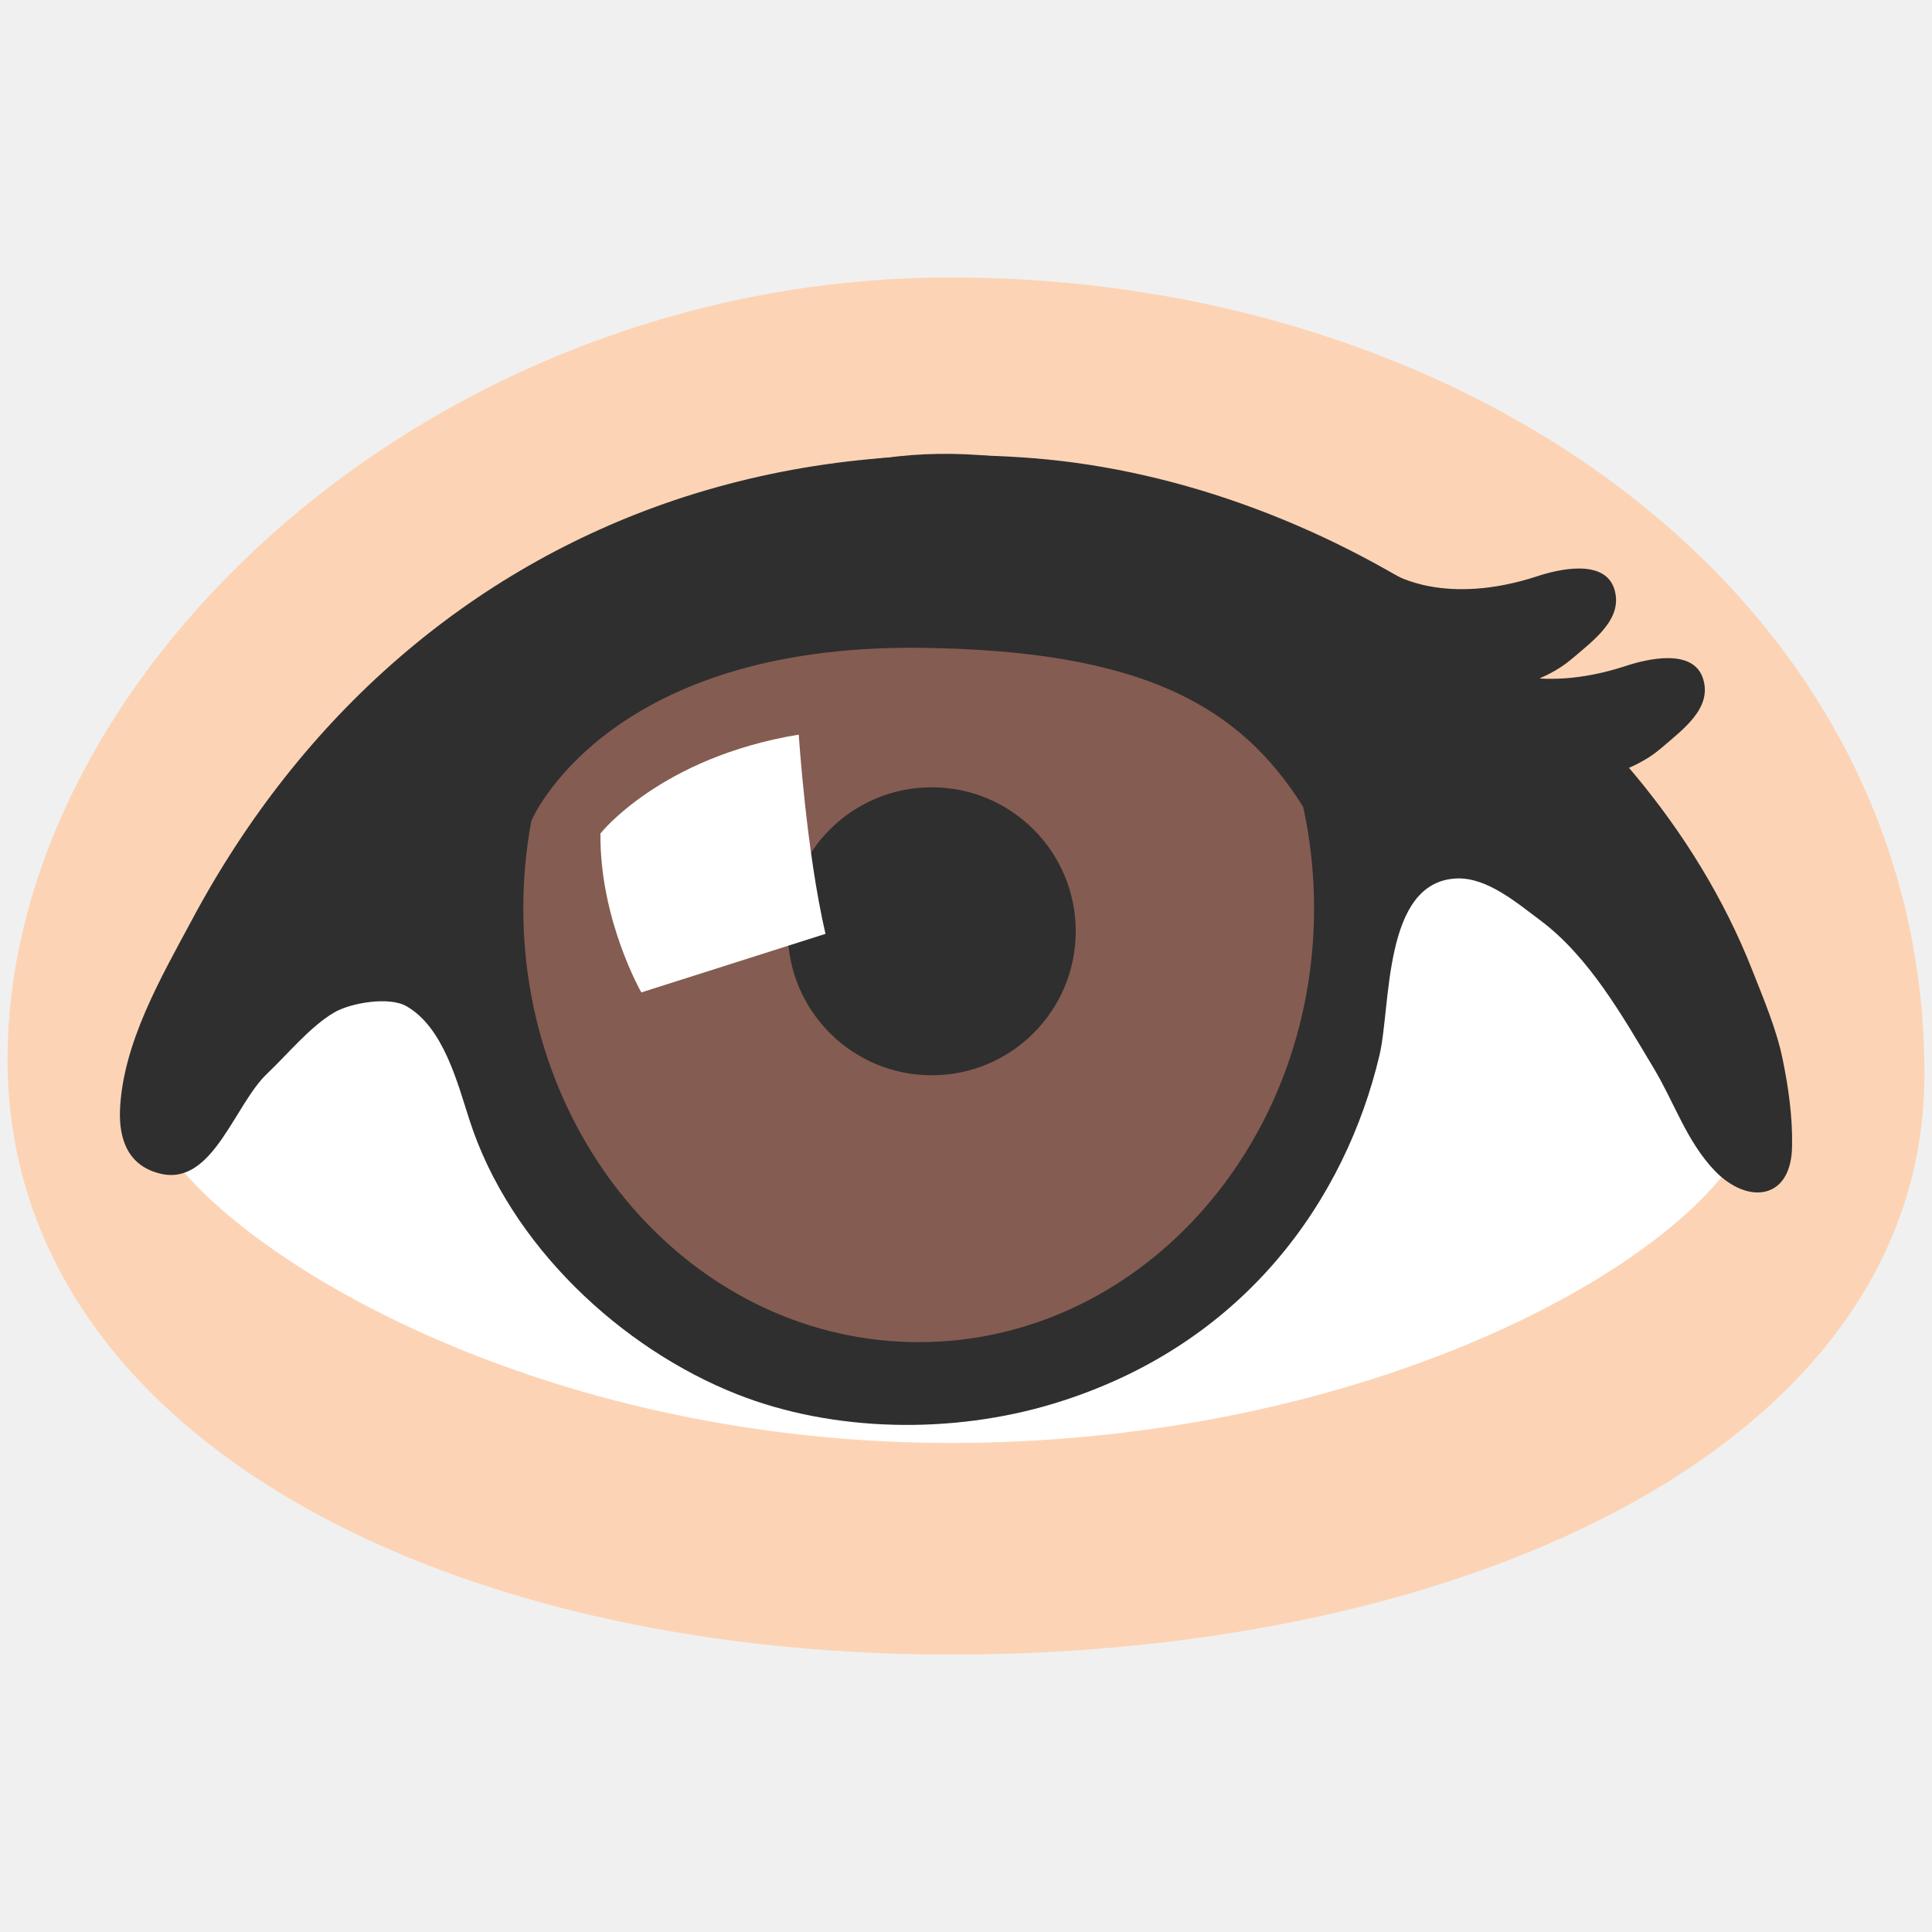
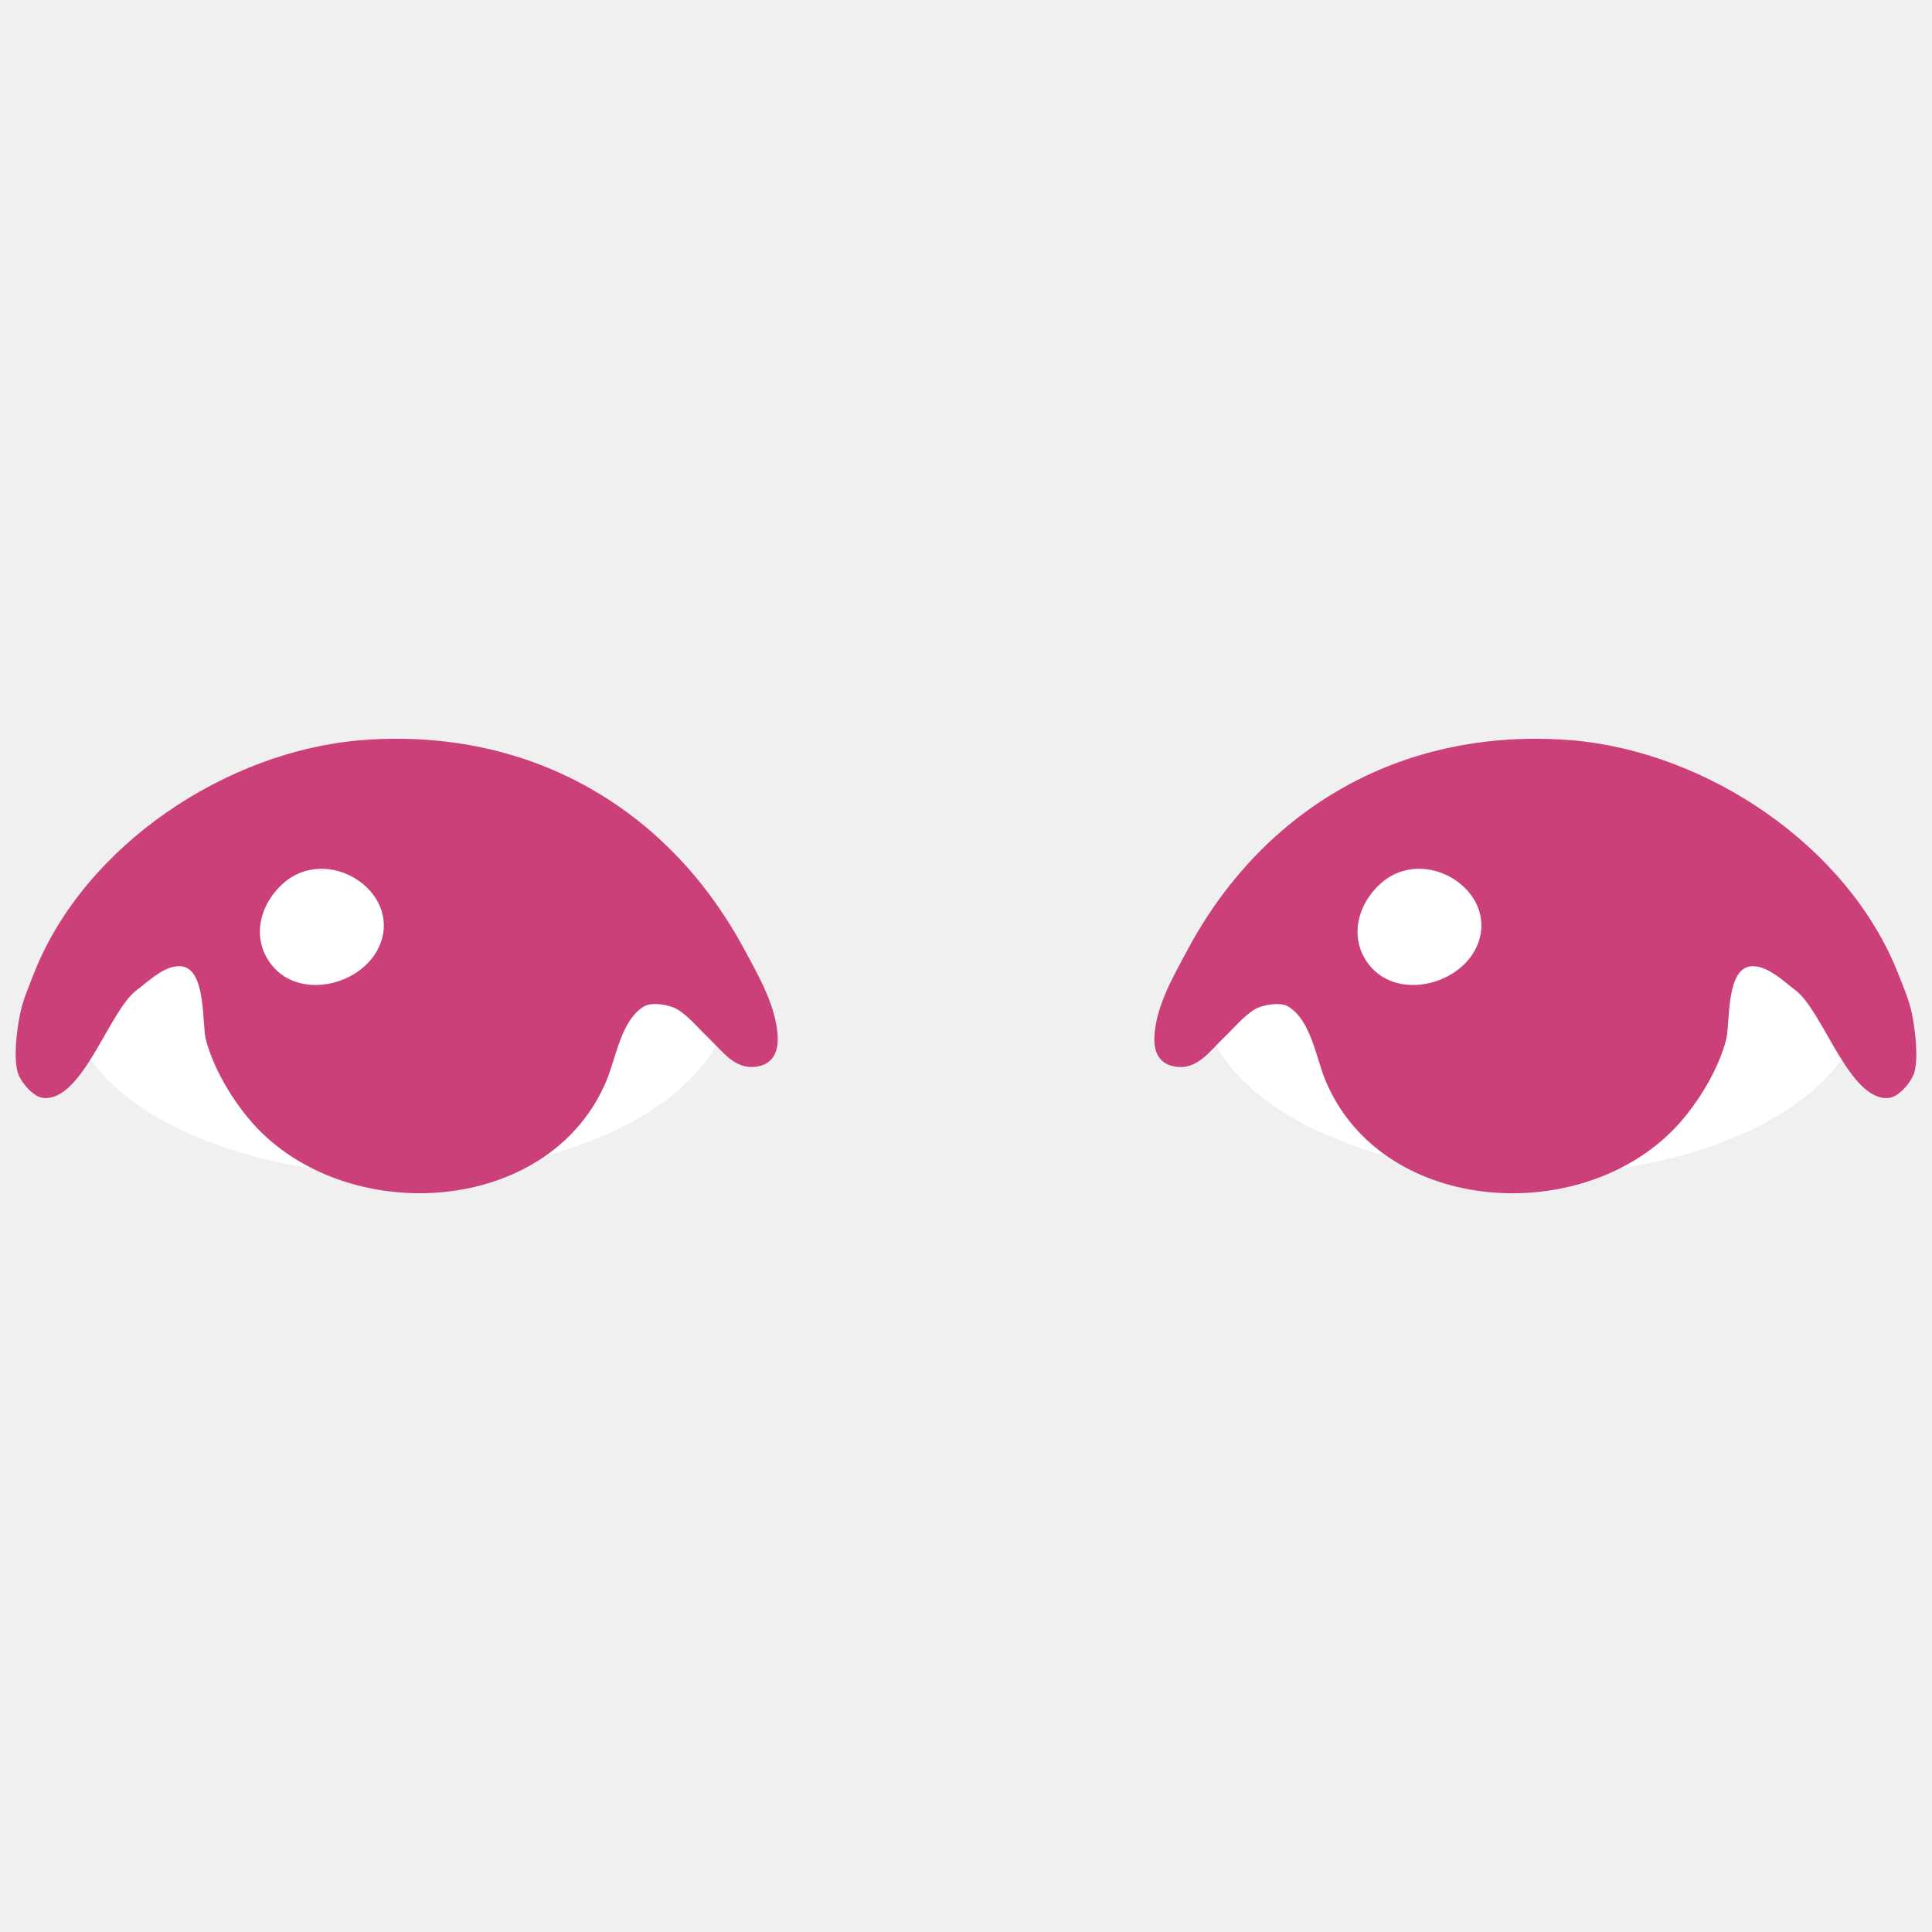
<svg xmlns="http://www.w3.org/2000/svg" version="1.1" id="レイヤー_1" x="0px" y="0px" width="128px" height="128px" viewBox="0 0 128 128" enable-background="new 0 0 128 128" xml:space="preserve">
  <g>
-     <path fill="#FCD4B5" d="M127.5,71.14c0,24.43-30,38.48-64.51,38.48c-34.5,0-62.49-15-62.49-39.42c0-25.57,27.99-51.82,62.49-51.82   C97.5,18.38,127.5,39.73,127.5,71.14z" />
-     <path fill="#FFFFFF" d="M116.38,73.08c-0.46,8.13-22.9,22.52-53.39,22.52c-30.47,0-52.18-15.34-53.24-22.28   c-0.72-4.76,22.77-38.17,53.24-38.17C93.48,35.15,116.95,63.04,116.38,73.08z" />
+     <path fill="#FFFFFF" d="M48.338,65.817c0,6.633-9.812,12.001-21.928,12.001c-12.106,0-21.928-5.368-21.928-12.001   c0-6.634,9.822-12.001,21.928-12.001C38.526,53.815,48.338,59.183,48.338,65.817z" />
+     <path fill="#FFFFFF" d="M123.506,65.817c0,6.633-9.803,12.001-21.928,12.001c-12.101,0-21.928-5.368-21.928-12.001   c0-6.634,9.827-12.001,21.928-12.001C113.704,53.815,123.506,59.183,123.506,65.817z" />
    <g>
      <g>
-         <path fill="#2F2F2F" d="M118.11,70.2c-0.4-1.99-1.29-4.07-2.04-5.98c-7.34-18.57-27.93-32.28-47.58-33.86     c-8.45-0.67-16.47,0.31-23.81,2.78c-13.48,4.55-24.66,14.14-31.96,27.8c-2.04,3.8-4.58,8.16-4.77,12.59     c-0.08,2.05,0.6,3.78,2.77,4.25c3.41,0.72,4.82-4.62,6.99-6.66c1.35-1.28,2.83-3.1,4.43-4.04c1.09-0.64,3.65-1.08,4.8-0.41     c2.43,1.4,3.35,5.01,4.15,7.49c2.68,8.37,10.12,15.2,17.73,18.21c6.43,2.54,14.32,2.65,20.99,0.62     c12.72-3.86,19.34-13.62,21.58-23.06c0.78-3.25,0.21-11.53,5.12-11.73c2.01-0.08,3.99,1.62,5.52,2.76     c3.27,2.44,5.49,6.4,7.55,9.84c1.36,2.27,2.17,4.83,4.04,6.78c2.18,2.25,5.1,1.94,5.11-1.71     C118.76,73.97,118.49,72.05,118.11,70.2z" />
+         <path fill="#CC4079" d="M34.786,50.303c-3.34-1.123-7.005-1.57-10.84-1.266c-8.96,0.724-18.339,6.967-21.689,15.428     c-0.338,0.866-0.748,1.818-0.928,2.722c-0.205,1.018-0.443,2.798-0.162,3.845c0.162,0.6,1.023,1.666,1.723,1.713     c2.599,0.2,4.326-5.768,6.158-7.139c0.776-0.58,1.937-1.741,3.018-1.58c1.594,0.248,1.318,3.788,1.565,4.816     c0.552,2.17,2.141,4.701,3.75,6.244c6.429,6.205,19.173,5.206,22.804-3.502c0.633-1.513,0.971-4.007,2.489-4.911     c0.519-0.305,1.689-0.105,2.185,0.19c0.732,0.428,1.408,1.256,2.017,1.837c0.99,0.933,1.837,2.274,3.388,1.941     c0.98-0.209,1.295-0.999,1.261-1.932c-0.086-2.018-1.242-4.007-2.175-5.739C46.026,56.747,40.929,52.378,34.786,50.303z" />
+         <path fill="#CC4079" d="M126.676,67.188c-0.181-0.904-0.59-1.856-0.933-2.722c-3.35-8.461-12.725-14.704-21.681-15.428     c-3.845-0.305-7.5,0.143-10.85,1.266c-6.139,2.075-11.235,6.444-14.557,12.668c-0.928,1.732-2.089,3.721-2.174,5.739     c-0.038,0.933,0.275,1.723,1.256,1.932c1.561,0.333,2.403-1.008,3.393-1.941c0.609-0.581,1.29-1.409,2.013-1.837     c0.495-0.295,1.666-0.495,2.189-0.19c1.518,0.904,1.856,3.398,2.484,4.911c3.636,8.708,16.379,9.708,22.803,3.502     c1.608-1.542,3.208-4.074,3.75-6.244c0.256-1.028-0.029-4.568,1.57-4.816c1.075-0.162,2.242,1,3.017,1.58     c1.827,1.371,3.56,7.338,6.158,7.139c0.694-0.048,1.561-1.114,1.722-1.713C127.113,69.985,126.875,68.206,126.676,67.188z" />
      </g>
-       <path fill="#855C52" d="M87.06,60.18c0,15.88-11.72,28.74-26.19,28.74s-26.2-12.87-26.2-28.74s11.74-28.74,26.2-28.74    S87.06,44.3,87.06,60.18z" />
-       <path fill="#2F2F2F" d="M71.27,61.7c0,5.27-4.27,9.54-9.54,9.54c-5.27,0-9.54-4.27-9.54-9.54c0-5.27,4.27-9.54,9.54-9.54    C67,52.16,71.27,56.43,71.27,61.7z" />
+       <path fill="#FFFFFF" d="M25.216,62.477c-1,2.712-5.164,3.816-7.105,1.589c-1.518-1.742-0.961-4.102,0.652-5.539    C21.667,55.938,26.505,58.974,25.216,62.477z" />
+       <path fill="#FFFFFF" d="M97.933,62.477c-0.999,2.712-5.167,3.816-7.104,1.589c-1.518-1.742-0.957-4.102,0.652-5.539    C94.383,55.938,99.223,58.974,97.933,62.477z" />
    </g>
-     <path fill="#2F2F2F" d="M35.21,54.37c0,0,4.89-11.69,25.78-11.45c14.73,0.17,21.17,3.86,25.35,10.54l8.16-8.34   c0,0-16.71-17.42-35.87-14.78c0,0-19.72,1.16-32.05,21.22L35.21,54.37z" />
-     <path fill="#FFFFFF" d="M39.78,55.22c0,0,3.97-5.04,13.14-6.55c0,0,0.49,7.67,1.77,13.2l-12.2,3.88   C42.49,65.75,39.73,60.95,39.78,55.22z" />
-     <path fill="#2F2F2F" d="M92.35,38.04c0,0,3.38,2.14,9.49,0.14c1.39-0.46,4.49-1.2,5.12,0.87c0.59,1.94-1.35,3.35-2.82,4.6   c-1.86,1.59-4.71,2.3-8.32,2.52L92.35,38.04z" />
-     <path fill="#2F2F2F" d="M98.23,43.98c0,0,3.39,2.14,9.49,0.14c1.39-0.46,4.49-1.21,5.12,0.87c0.6,1.95-1.35,3.34-2.82,4.61   c-1.86,1.58-4.71,2.3-8.32,2.52L98.23,43.98z" />
  </g>
</svg>
